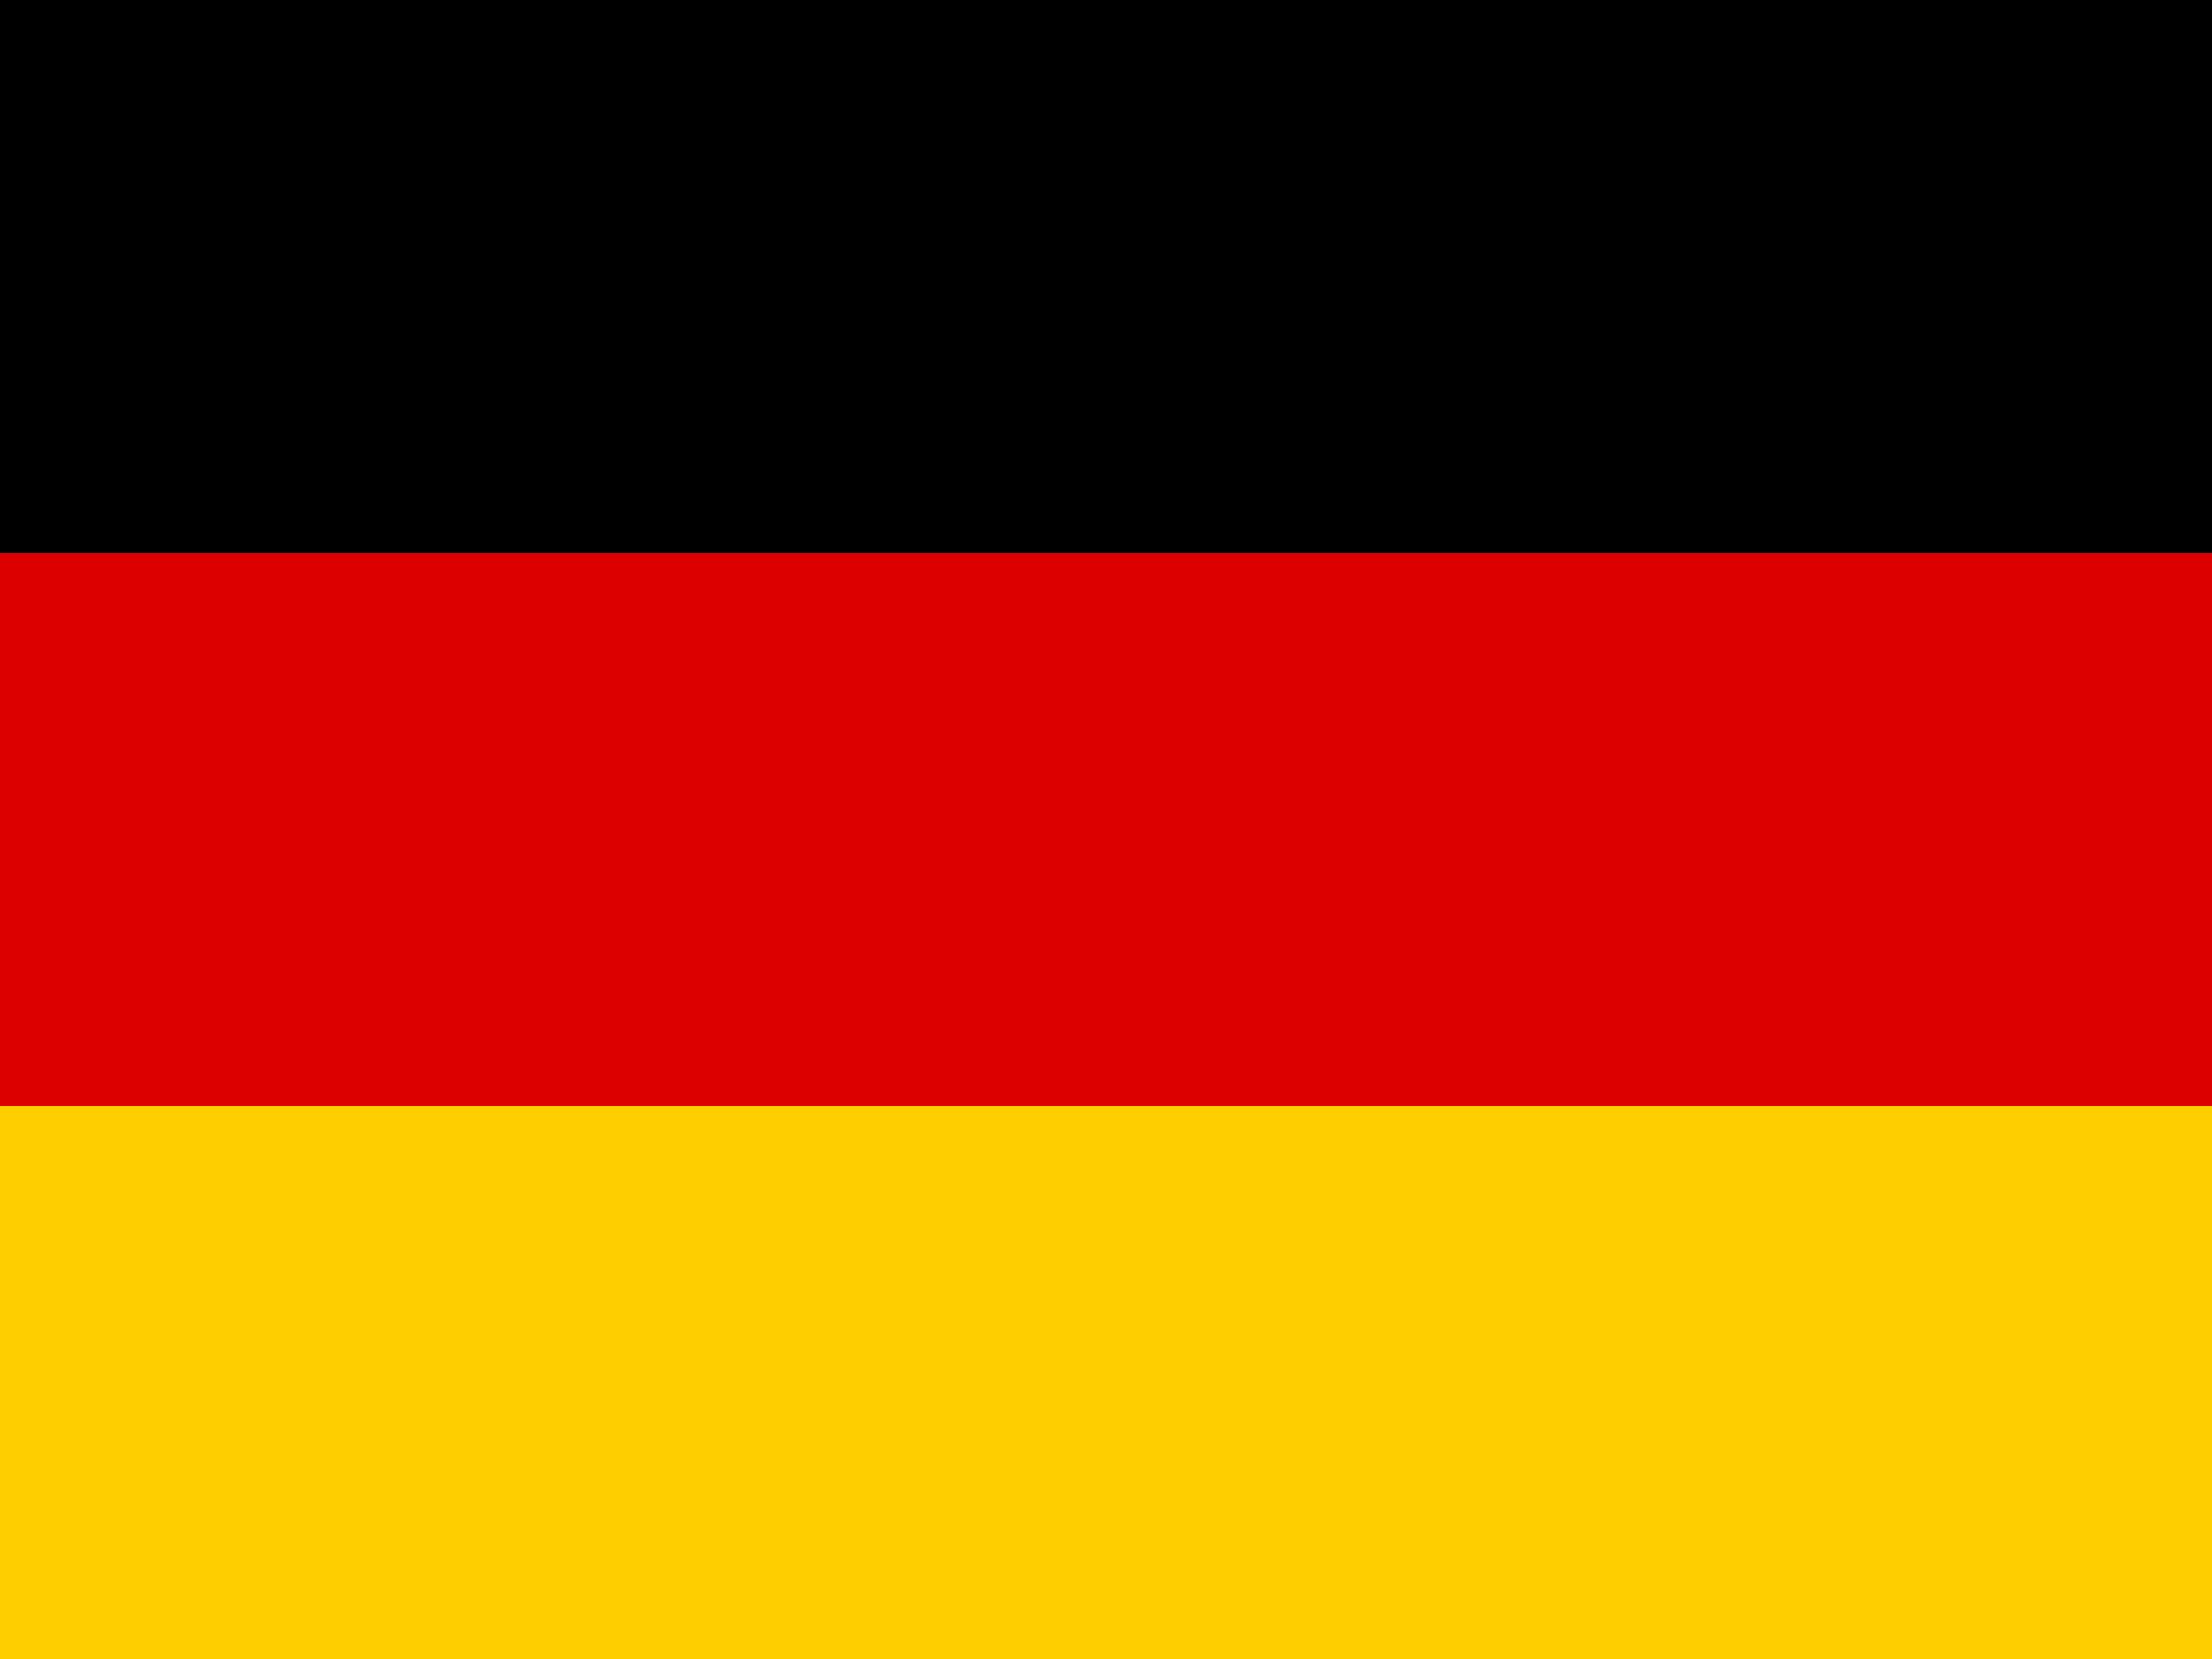
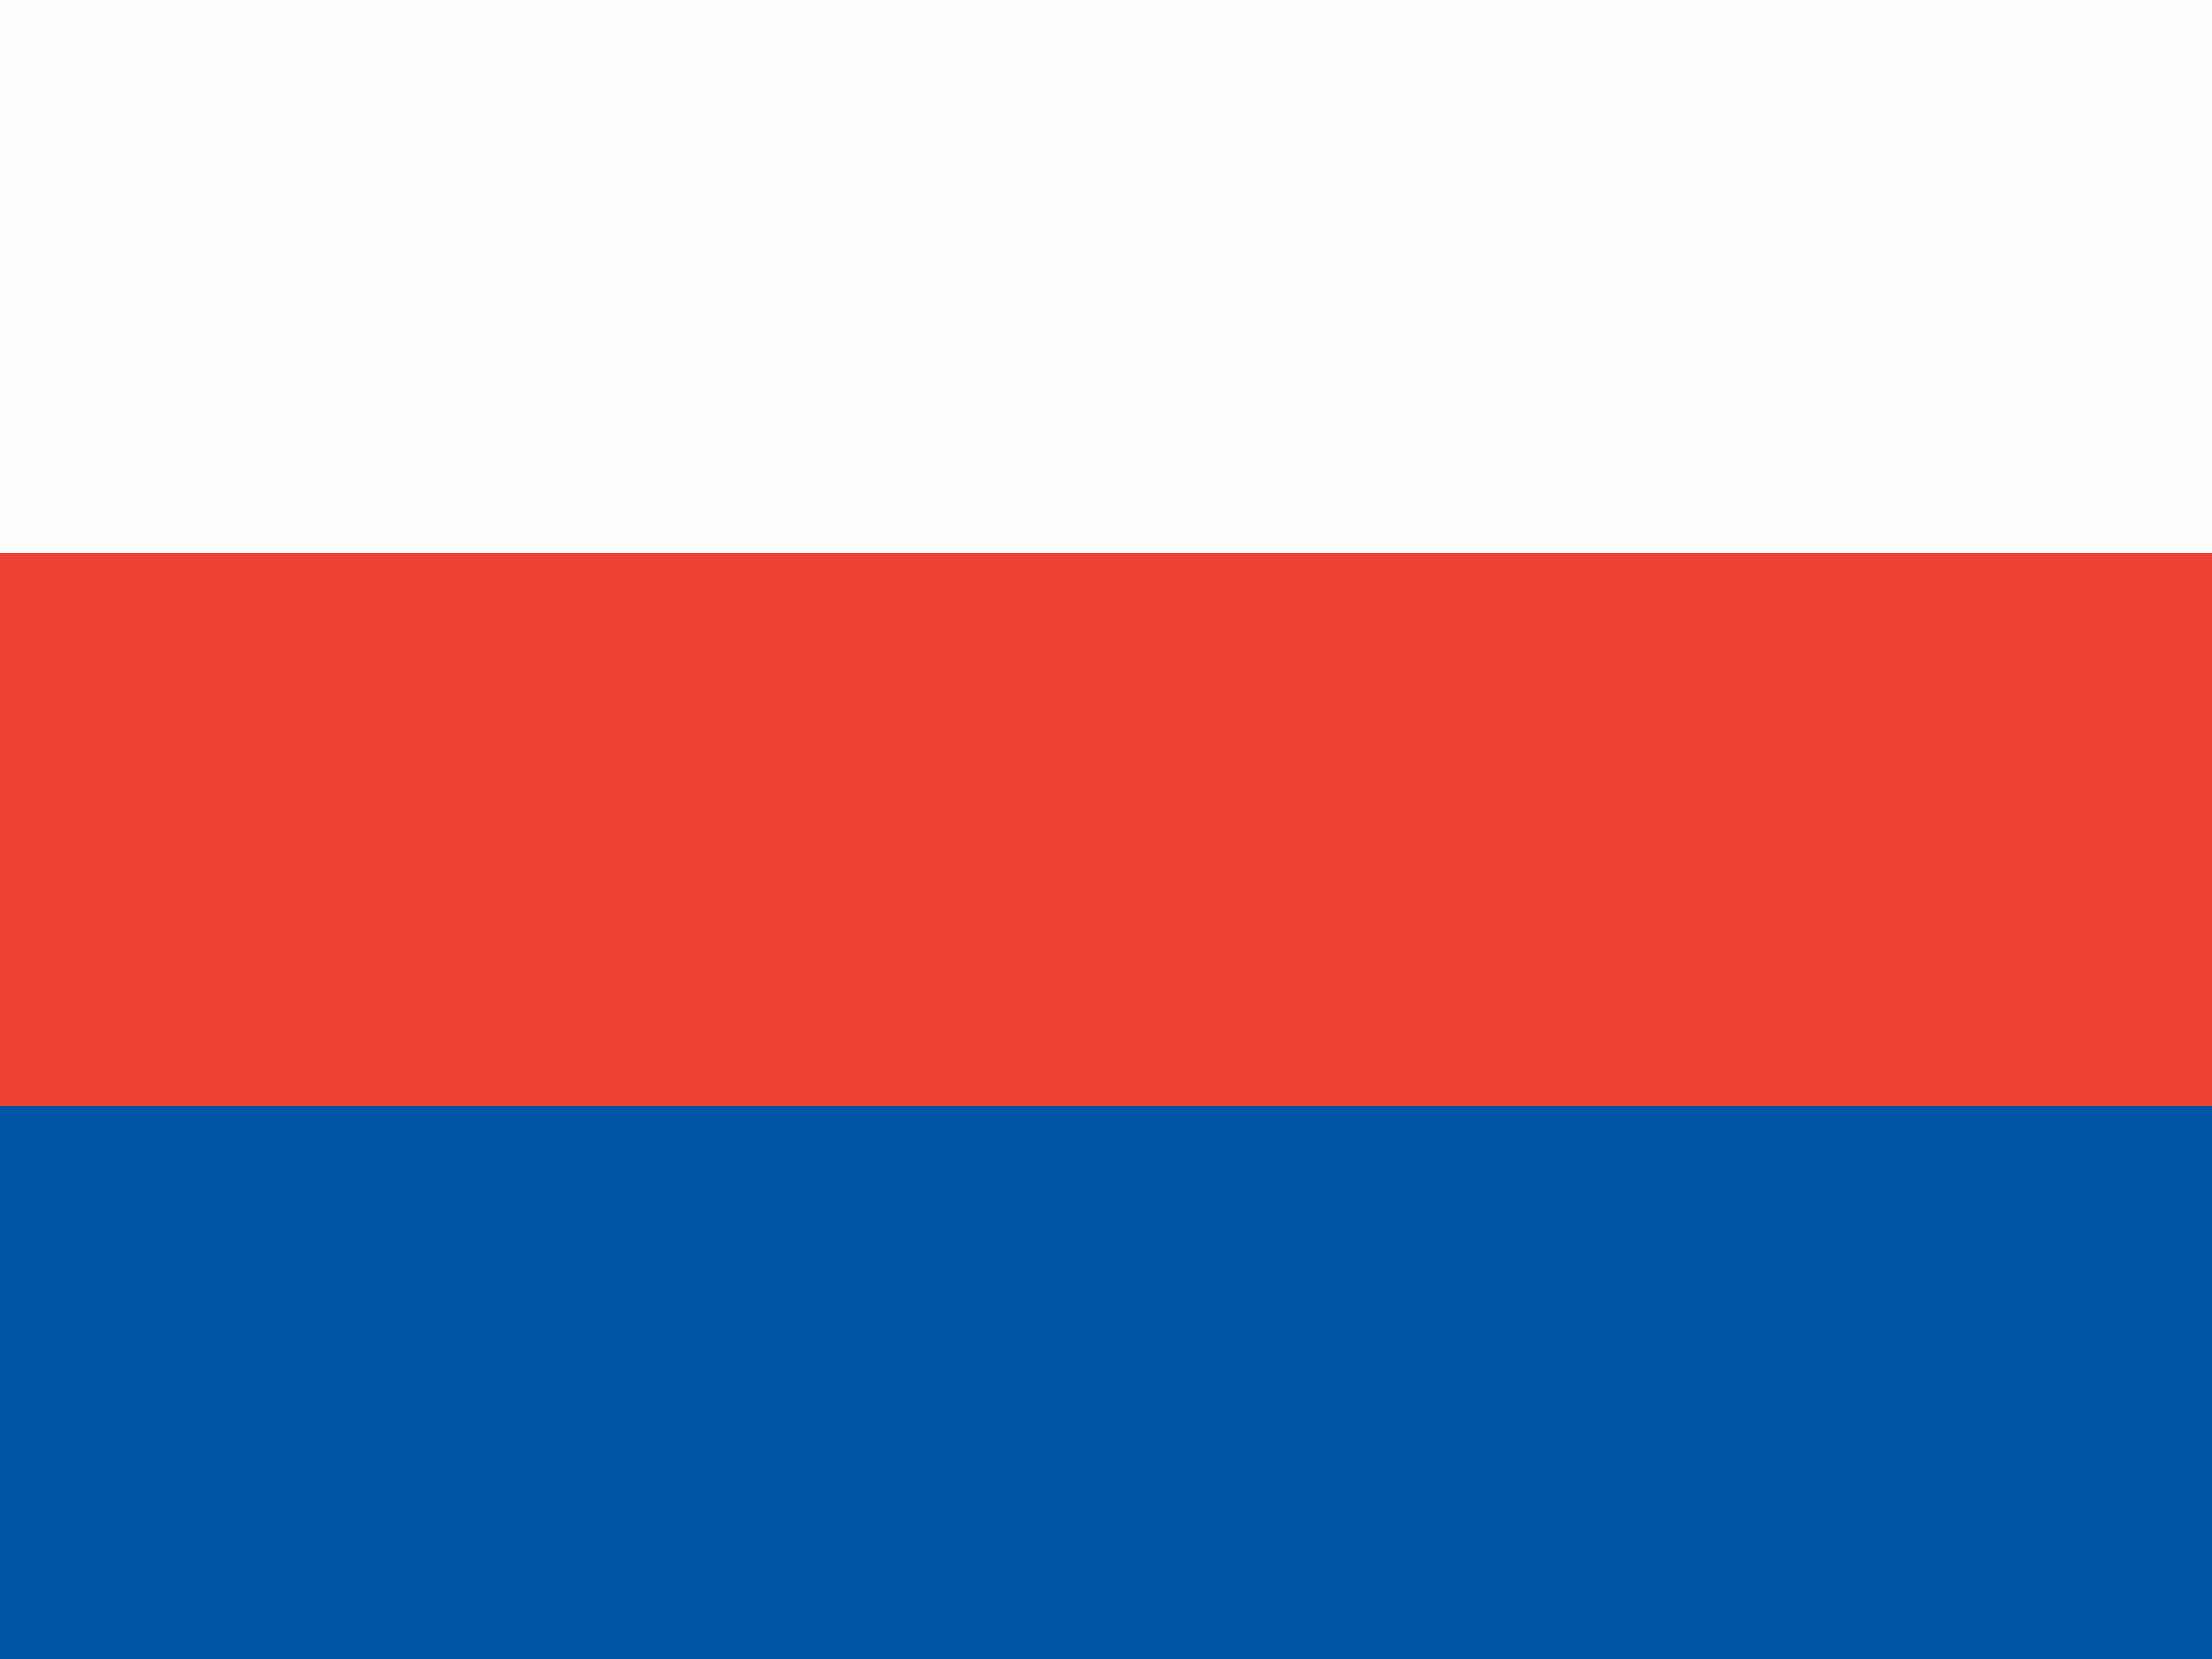
- <svg xmlns="http://www.w3.org/2000/svg" id="flag-icons-de" viewBox="0 0 640 480">
-   <path fill="#ffce00" d="M0 320h640v160H0z" />
-   <path fill="#000" d="M0 0h640v160H0z" />
-   <path fill="#d00" d="M0 160h640v160H0z" />
+ <svg xmlns="http://www.w3.org/2000/svg" id="flag-icons-fr" viewBox="0 0 640 480">
+   <path fill="#0055A4" d="M0 0h640v480H0z" />
+   <path fill="#EF4135" d="M0 0h640v320H0z" />
+   <path fill="#fffdfd" d="M0 0h640v160H0z" />
</svg>
